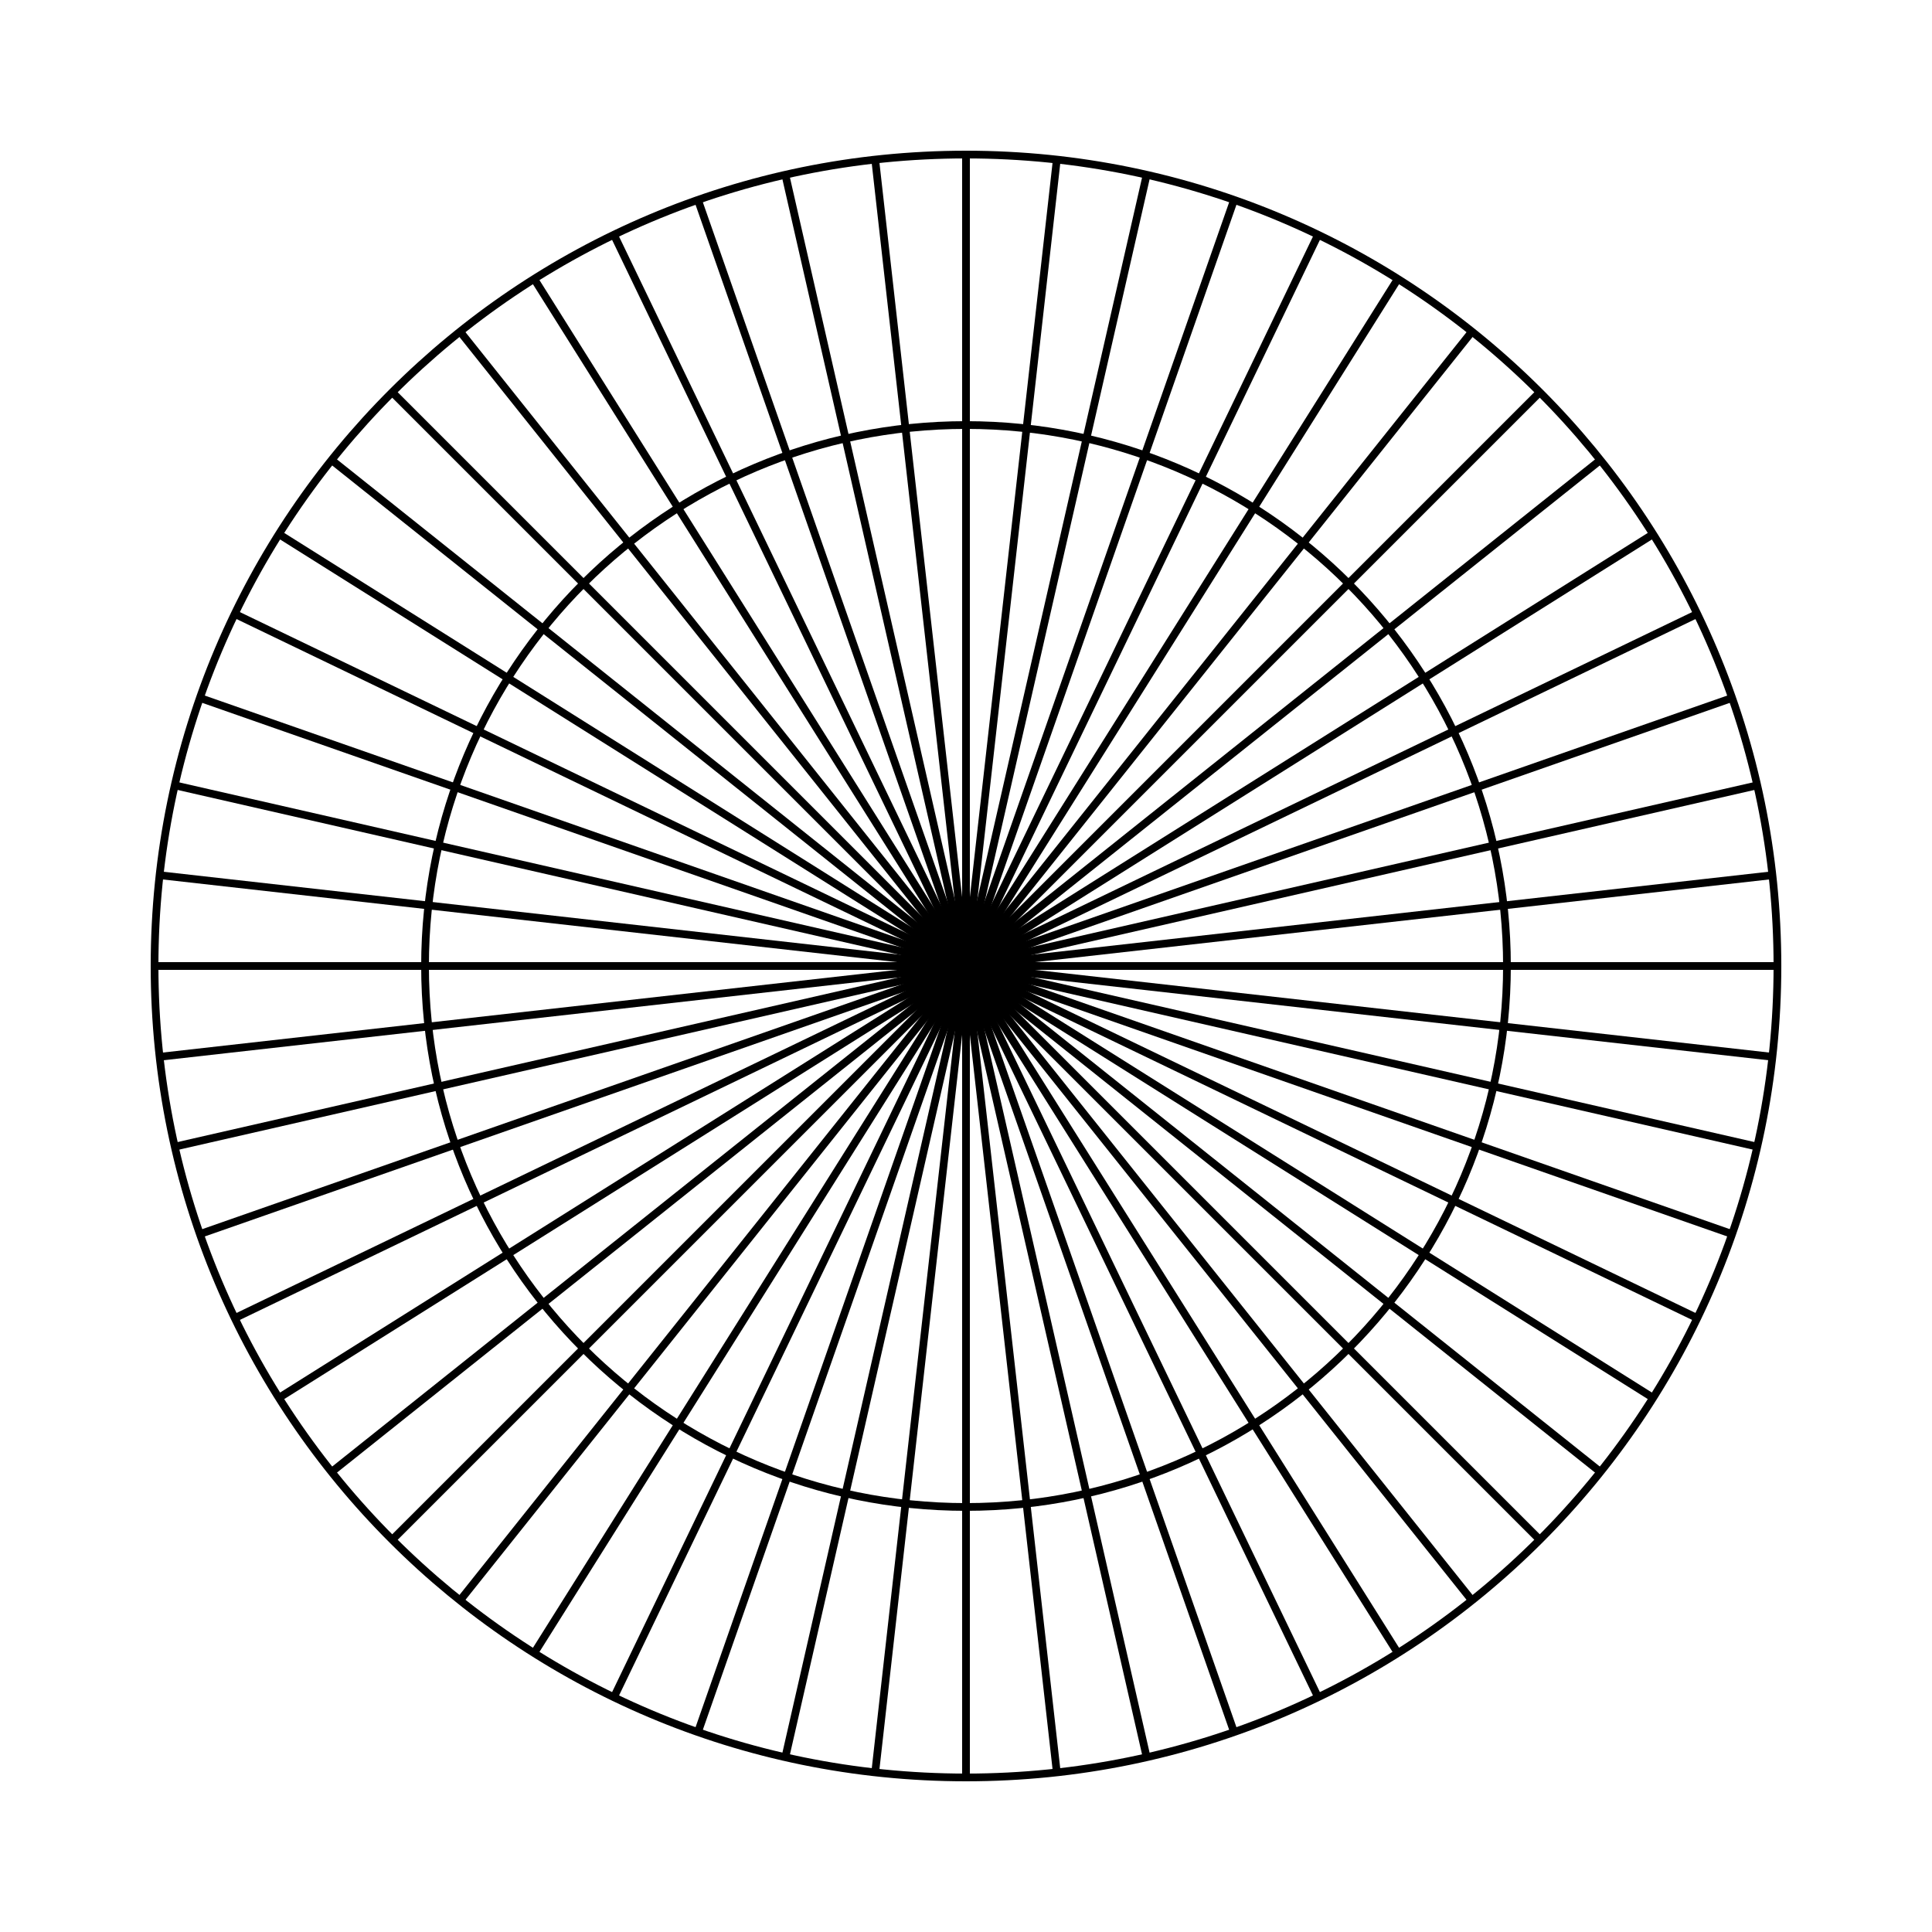
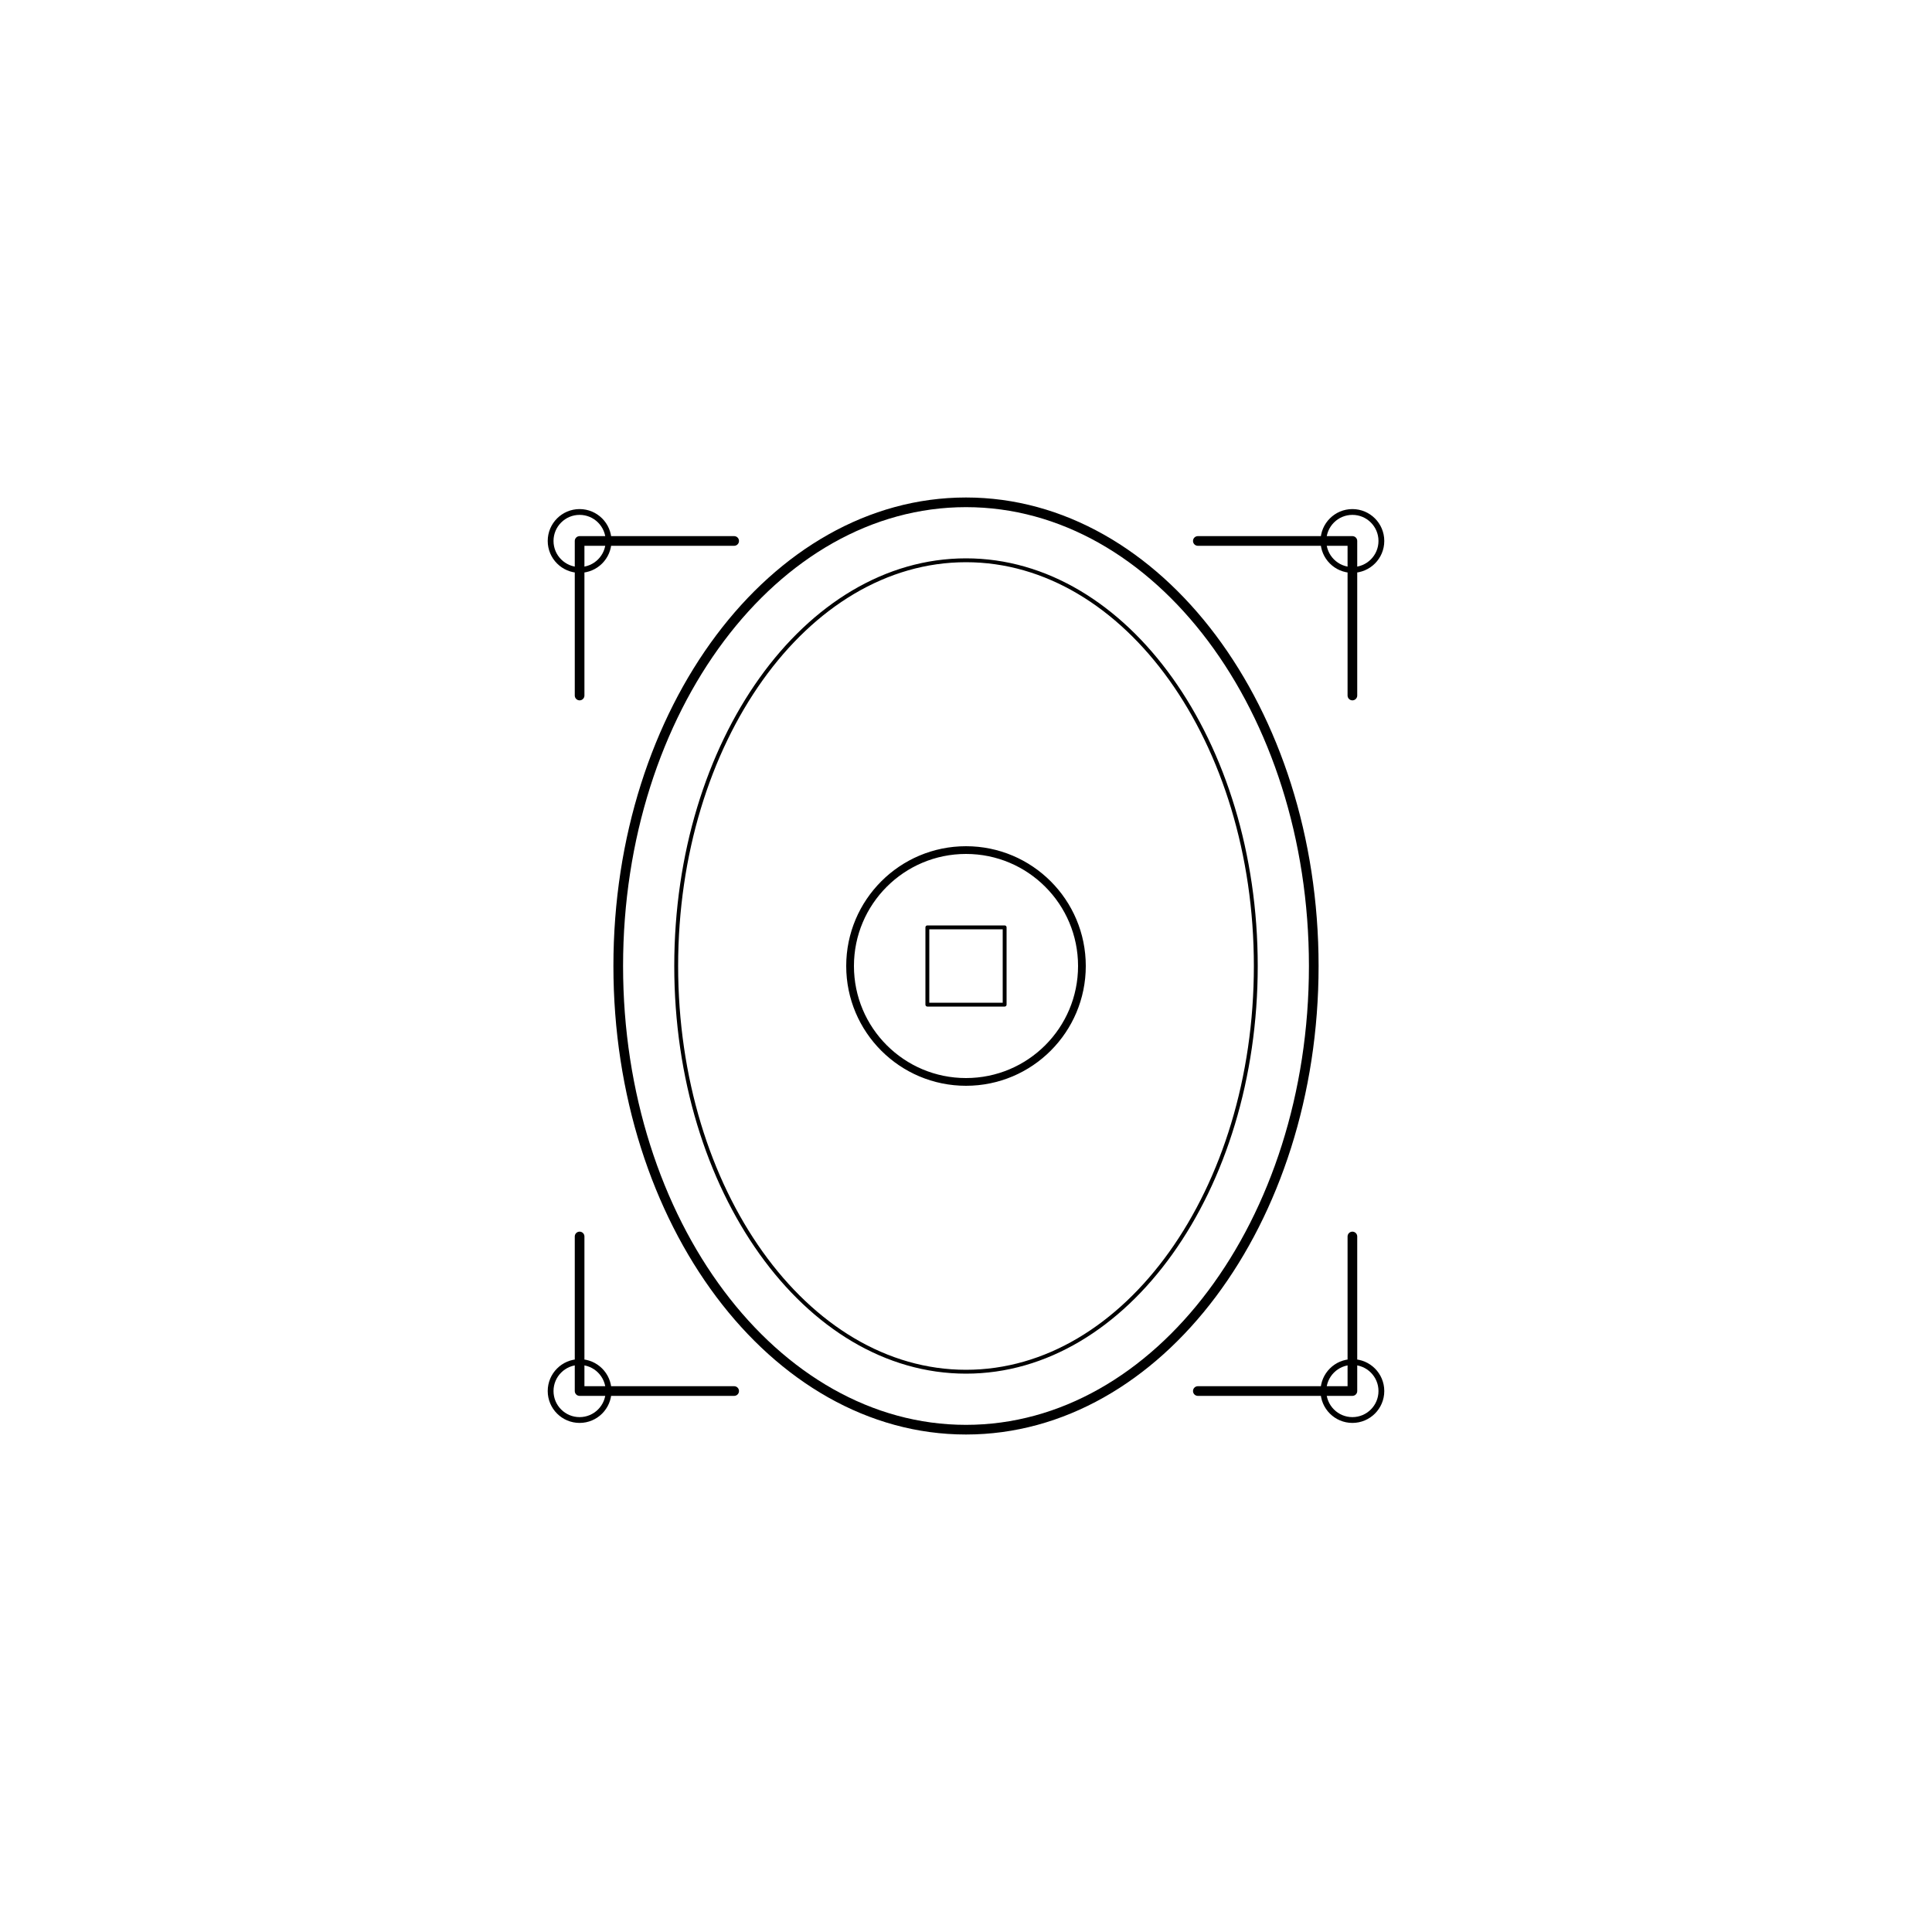
- <svg xmlns="http://www.w3.org/2000/svg" viewBox="0 0 1000 1000">
-   <g fill="none" stroke="#000" stroke-width="4">
-     <circle cx="500" cy="500" r="420" />
-     <circle cx="500" cy="500" r="280" />
-     <line x1="500" y1="500" x2="920.0" y2="500.0" />
-     <line x1="500" y1="500" x2="917.4" y2="547.0" />
-     <line x1="500" y1="500" x2="909.5" y2="593.5" />
-     <line x1="500" y1="500" x2="896.4" y2="638.7" />
-     <line x1="500" y1="500" x2="878.4" y2="682.2" />
-     <line x1="500" y1="500" x2="855.6" y2="723.5" />
-     <line x1="500" y1="500" x2="828.4" y2="761.9" />
-     <line x1="500" y1="500" x2="797.0" y2="797.0" />
-     <line x1="500" y1="500" x2="761.9" y2="828.4" />
-     <line x1="500" y1="500" x2="723.5" y2="855.6" />
-     <line x1="500" y1="500" x2="682.2" y2="878.4" />
-     <line x1="500" y1="500" x2="638.7" y2="896.4" />
-     <line x1="500" y1="500" x2="593.5" y2="909.5" />
-     <line x1="500" y1="500" x2="547.0" y2="917.4" />
-     <line x1="500" y1="500" x2="500.0" y2="920.0" />
-     <line x1="500" y1="500" x2="453.0" y2="917.4" />
-     <line x1="500" y1="500" x2="406.5" y2="909.5" />
-     <line x1="500" y1="500" x2="361.3" y2="896.4" />
-     <line x1="500" y1="500" x2="317.8" y2="878.4" />
-     <line x1="500" y1="500" x2="276.5" y2="855.6" />
-     <line x1="500" y1="500" x2="238.1" y2="828.4" />
-     <line x1="500" y1="500" x2="203.0" y2="797.0" />
-     <line x1="500" y1="500" x2="171.6" y2="761.9" />
-     <line x1="500" y1="500" x2="144.4" y2="723.5" />
-     <line x1="500" y1="500" x2="121.6" y2="682.2" />
-     <line x1="500" y1="500" x2="103.6" y2="638.7" />
-     <line x1="500" y1="500" x2="90.5" y2="593.5" />
-     <line x1="500" y1="500" x2="82.6" y2="547.0" />
-     <line x1="500" y1="500" x2="80.0" y2="500.0" />
-     <line x1="500" y1="500" x2="82.6" y2="453.0" />
-     <line x1="500" y1="500" x2="90.5" y2="406.5" />
-     <line x1="500" y1="500" x2="103.6" y2="361.3" />
-     <line x1="500" y1="500" x2="121.6" y2="317.8" />
-     <line x1="500" y1="500" x2="144.4" y2="276.5" />
-     <line x1="500" y1="500" x2="171.6" y2="238.1" />
-     <line x1="500" y1="500" x2="203.0" y2="203.0" />
-     <line x1="500" y1="500" x2="238.1" y2="171.6" />
-     <line x1="500" y1="500" x2="276.5" y2="144.4" />
-     <line x1="500" y1="500" x2="317.8" y2="121.6" />
-     <line x1="500" y1="500" x2="361.3" y2="103.6" />
-     <line x1="500" y1="500" x2="406.5" y2="90.5" />
-     <line x1="500" y1="500" x2="453.0" y2="82.6" />
-     <line x1="500" y1="500" x2="500.0" y2="80.0" />
-     <line x1="500" y1="500" x2="547.0" y2="82.6" />
-     <line x1="500" y1="500" x2="593.5" y2="90.5" />
-     <line x1="500" y1="500" x2="638.7" y2="103.6" />
-     <line x1="500" y1="500" x2="682.2" y2="121.6" />
-     <line x1="500" y1="500" x2="723.5" y2="144.4" />
-     <line x1="500" y1="500" x2="761.9" y2="171.6" />
-     <line x1="500" y1="500" x2="797.0" y2="203.0" />
-     <line x1="500" y1="500" x2="828.4" y2="238.1" />
-     <line x1="500" y1="500" x2="855.6" y2="276.5" />
-     <line x1="500" y1="500" x2="878.4" y2="317.8" />
-     <line x1="500" y1="500" x2="896.4" y2="361.3" />
-     <line x1="500" y1="500" x2="909.5" y2="406.5" />
-     <line x1="500" y1="500" x2="917.4" y2="453.0" />
+ <svg xmlns="http://www.w3.org/2000/svg" viewBox="0 0 1000 1000" width="1000" height="1000">
+   <g fill="none" stroke="#000000" stroke-linecap="round" stroke-linejoin="round">
+     <ellipse cx="500" cy="500" rx="180" ry="240" stroke-width="5" />
+     <ellipse cx="500" cy="500" rx="150" ry="210" stroke-width="2" />
+     <path d="M 380.0 280.0 L 300.0 280.0 L 300.0 360.0" stroke-width="5" />
+     <circle cx="300" cy="280" r="15" stroke-width="3" />
+     <path d="M 620.0 280.0 L 700.0 280.0 L 700.0 360.0" stroke-width="5" />
+     <circle cx="700" cy="280" r="15" stroke-width="3" />
+     <path d="M 380.0 720.0 L 300.0 720.0 L 300.0 640.0" stroke-width="5" />
+     <circle cx="300" cy="720" r="15" stroke-width="3" />
+     <path d="M 620.0 720.0 L 700.0 720.0 L 700.0 640.0" stroke-width="5" />
+     <circle cx="700" cy="720" r="15" stroke-width="3" />
+     <circle cx="500" cy="500" r="60" stroke-width="4" />
+     <rect x="480" y="480" width="40" height="40" stroke-width="2" />
  </g>
</svg>
